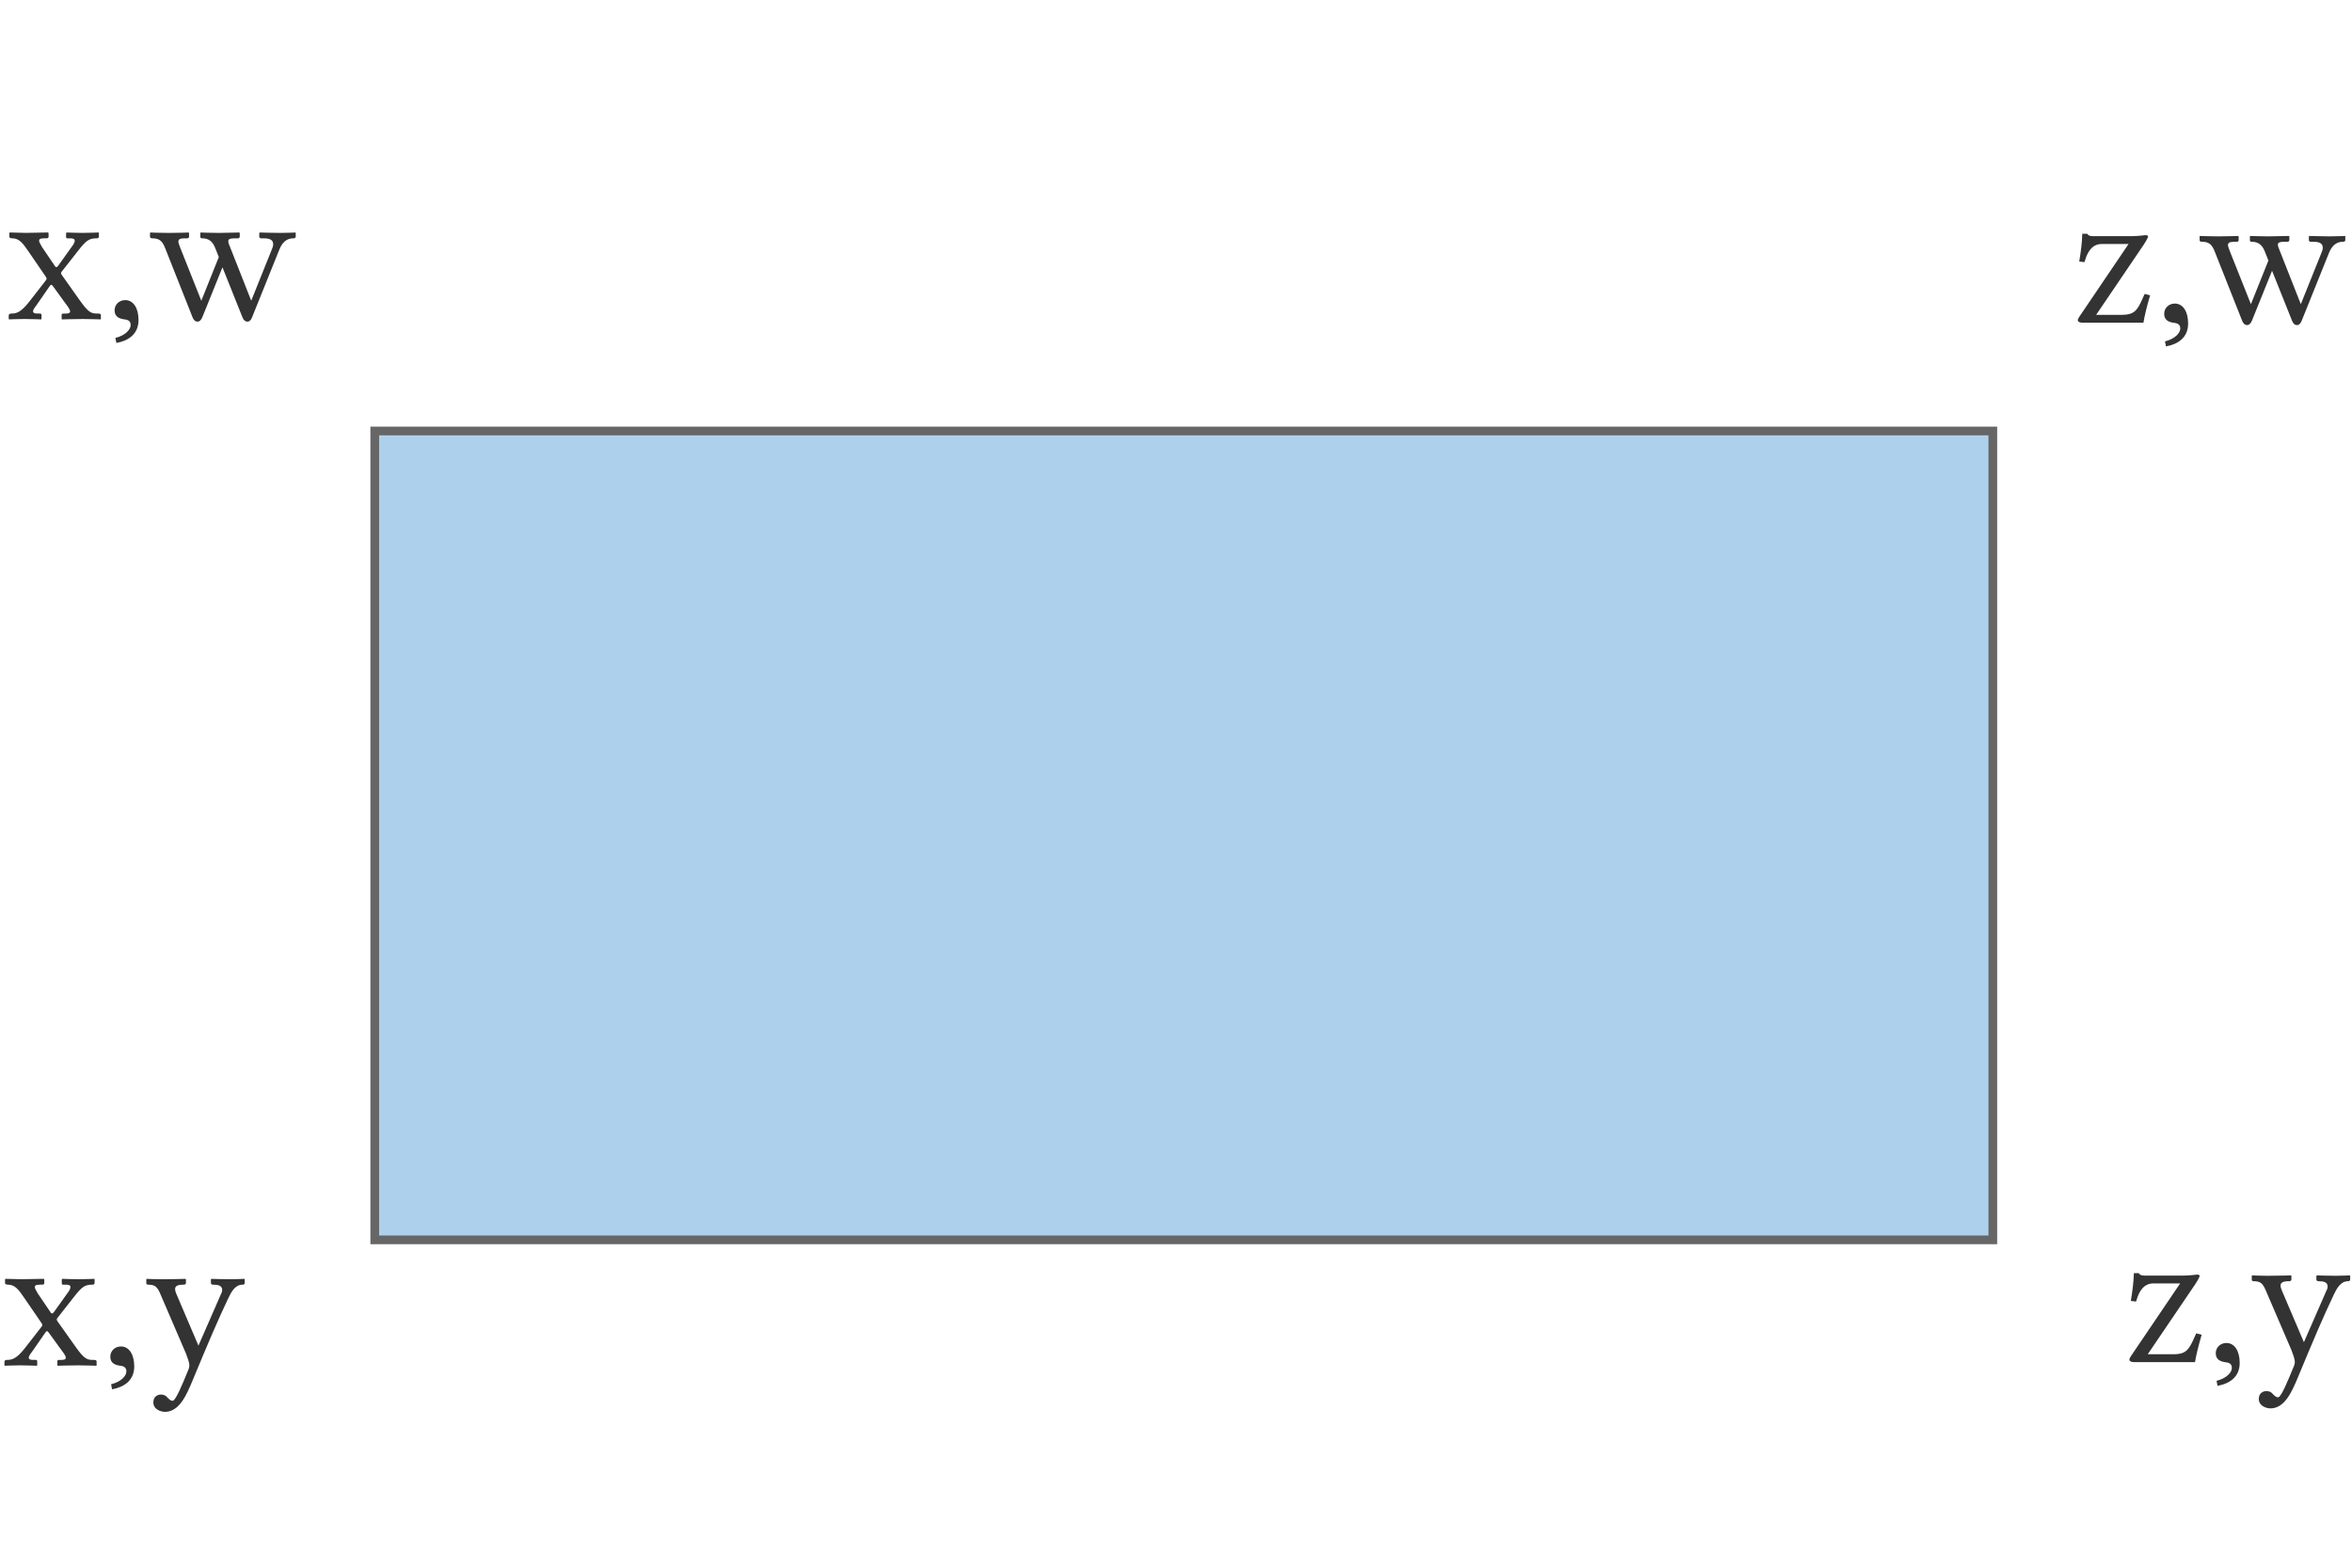
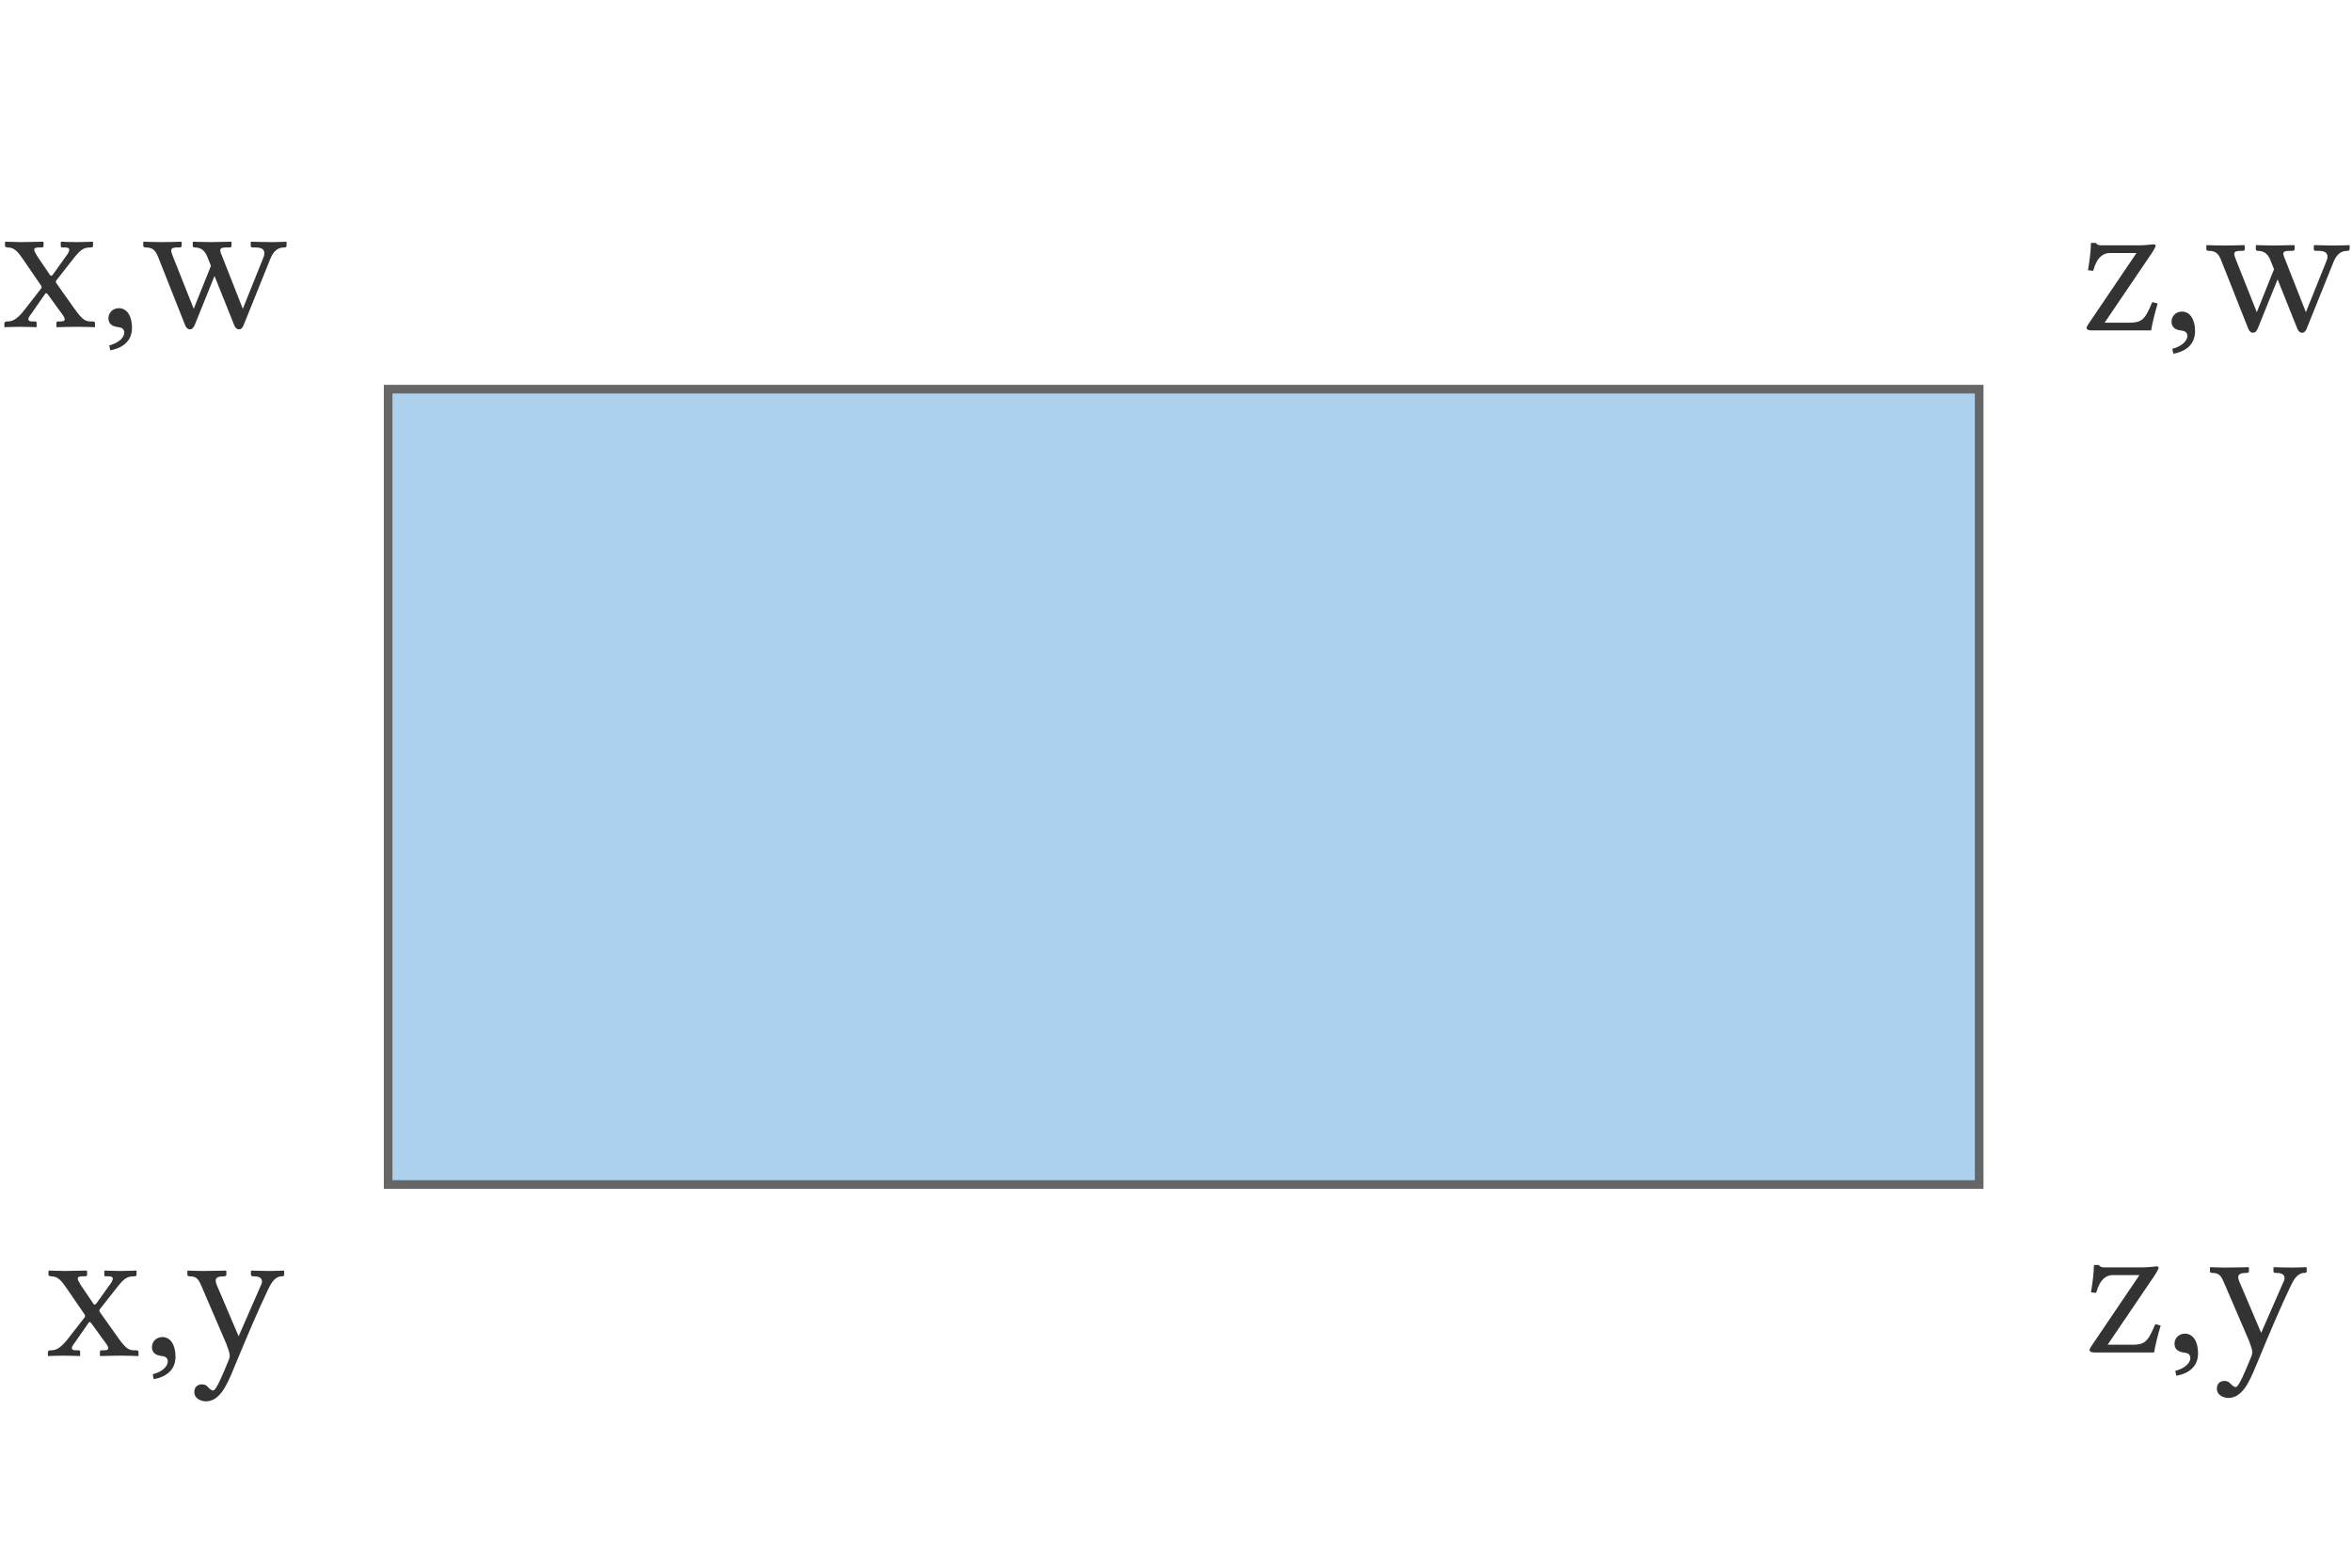
<svg xmlns="http://www.w3.org/2000/svg" height="200" stroke-opacity="1" viewBox="0 0 300 200" font-size="1" width="300" stroke="rgb(0,0,0)" version="1.1">
  <defs />
  <g stroke-linejoin="miter" stroke-opacity="1.0" fill-opacity="0.8" stroke="rgb(0,0,0)" fill-rule="evenodd" stroke-width="0.0" fill="rgb(0,0,0)" stroke-linecap="butt" stroke-miterlimit="10.0">
-     <path d="M 264.183,41.167 ZM 266.904,30.129 h 5.031 c 0.744,-0 1.643,-0.128 1.72 -0.128c 0.18,-0 0.334,0.051 0.334 0.154c 0,0.103 -0.128,0.411 -0.565 1.078l -6.058,8.933 h 3.311 c 1.514,-0 1.925,-0.565 2.541 -1.925l 0.334,-0.744 l 0.693,0.18 c -0.436,1.489 -0.719,2.695 -0.847 3.491h -7.778 c -0.385,-0 -0.59,-0.128 -0.59 -0.308c 0,-0.128 0.026,-0.205 0.231 -0.513l 6.238,-9.216 h -3.465 c -0.77,-0 -1.643,0.436 -2.156 2.31l -0.667,-0.077 c 0.205,-1.258 0.359,-2.387 0.385 -3.542h 0.642 c 0.051,0.154 0.282,0.308 0.667 0.308ZM 274.733,41.167 ZM 277.403,38.728 c 1.027,-0 1.694,1.001 1.694 2.541c 0,1.797 -1.284,2.644 -2.824 2.926l -0.128,-0.642 c 1.335,-0.334 1.951,-1.104 1.951 -1.643c 0,-0.59 -0.436,-0.693 -0.924 -0.744c -0.462,-0.077 -1.129,-0.282 -1.129 -1.129c 0,-0.719 0.565,-1.309 1.361 -1.309ZM 280.355,41.167 ZM 285.54,30.642 c 0,0.128 -0.103,0.205 -0.231 0.205h -0.385 c -0.565,-0 -0.744,0.154 -0.744 0.411c 0,0.18 0.103,0.411 0.231 0.77l 2.695,6.777 l 2.233,-5.57 l -0.462,-1.155 c -0.334,-0.873 -0.873,-1.232 -1.643 -1.232c -0.128,-0 -0.257,-0.051 -0.257 -0.18v -0.513 l 0.051,-0.051 c 0,-0 1.438,0.051 2.336 0.051l 2.567,-0.051 l 0.077,0.051 v 0.488 c 0,0.128 -0.128,0.205 -0.257 0.205h -0.462 c -0.513,-0 -0.744,0.103 -0.744 0.359c 0,0.205 0.103,0.462 0.257 0.821l 2.67,6.777 l 2.67,-6.649 c 0.077,-0.154 0.128,-0.359 0.128 -0.565c 0,-0.436 -0.282,-0.744 -1.155 -0.744h -0.385 c -0.128,-0 -0.231,-0.103 -0.231 -0.18v -0.513 l 0.077,-0.051 c 0,-0 1.694,0.051 2.644 0.051c 0.873,-0 1.9,-0.051 1.9 -0.051l 0.026,0.051 v 0.488 c 0,0.154 -0.154,0.205 -0.308 0.205c -0.642,-0 -1.309,0.282 -1.771 1.412l -3.491,8.677 c -0.154,0.385 -0.359,0.539 -0.59 0.539c -0.257,-0 -0.462,-0.154 -0.616 -0.513l -2.567,-6.418 l -2.567,6.366 c -0.18,0.411 -0.385,0.565 -0.616 0.565c -0.257,-0 -0.462,-0.154 -0.616 -0.513l -3.517,-8.882 c -0.385,-1.001 -0.847,-1.232 -1.617 -1.232c -0.128,-0 -0.308,-0.051 -0.308 -0.18v -0.513 l 0.051,-0.051 c 0,-0 1.206,0.051 2.336 0.051c 1.181,-0 2.541,-0.051 2.541 -0.051l 0.051,0.077 v 0.462 Z" />
+     <path d="M 265.319,42.15 ZM 267.994,31.296 h 4.947 c 0.732,-0 1.615,-0.126 1.691 -0.126c 0.177,-0 0.328,0.051 0.328 0.151c 0,0.101 -0.126,0.404 -0.555 1.06l -5.957,8.784 h 3.256 c 1.489,-0 1.893,-0.555 2.499 -1.893l 0.328,-0.732 l 0.681,0.177 c -0.429,1.464 -0.707,2.65 -0.833 3.433h -7.648 c -0.379,-0 -0.581,-0.126 -0.581 -0.303c 0,-0.126 0.025,-0.202 0.227 -0.505l 6.134,-9.062 h -3.408 c -0.757,-0 -1.615,0.429 -2.12 2.272l -0.656,-0.076 c 0.202,-1.237 0.353,-2.347 0.379 -3.483h 0.631 c 0.051,0.151 0.278,0.303 0.656 0.303ZM 275.693,42.15 ZM 278.318,39.752 c 1.01,-0 1.666,0.984 1.666 2.499c 0,1.767 -1.262,2.6 -2.776 2.877l -0.126,-0.631 c 1.312,-0.328 1.918,-1.085 1.918 -1.615c 0,-0.581 -0.429,-0.681 -0.909 -0.732c -0.454,-0.076 -1.111,-0.278 -1.111 -1.111c 0,-0.707 0.555,-1.287 1.338 -1.287ZM 281.221,42.15 ZM 286.319,31.801 c 0,0.126 -0.101,0.202 -0.227 0.202h -0.379 c -0.555,-0 -0.732,0.151 -0.732 0.404c 0,0.177 0.101,0.404 0.227 0.757l 2.65,6.664 l 2.196,-5.477 l -0.454,-1.136 c -0.328,-0.858 -0.858,-1.212 -1.615 -1.212c -0.126,-0 -0.252,-0.051 -0.252 -0.177v -0.505 l 0.051,-0.051 c 0,-0 1.413,0.051 2.297 0.051l 2.524,-0.051 l 0.076,0.051 v 0.48 c 0,0.126 -0.126,0.202 -0.252 0.202h -0.454 c -0.505,-0 -0.732,0.101 -0.732 0.353c 0,0.202 0.101,0.454 0.252 0.808l 2.625,6.664 l 2.625,-6.537 c 0.076,-0.151 0.126,-0.353 0.126 -0.555c 0,-0.429 -0.278,-0.732 -1.136 -0.732h -0.379 c -0.126,-0 -0.227,-0.101 -0.227 -0.177v -0.505 l 0.076,-0.051 c 0,-0 1.666,0.051 2.6 0.051c 0.858,-0 1.868,-0.051 1.868 -0.051l 0.025,0.051 v 0.48 c 0,0.151 -0.151,0.202 -0.303 0.202c -0.631,-0 -1.287,0.278 -1.742 1.388l -3.433,8.531 c -0.151,0.379 -0.353,0.53 -0.581 0.53c -0.252,-0 -0.454,-0.151 -0.606 -0.505l -2.524,-6.31 l -2.524,6.26 c -0.177,0.404 -0.379,0.555 -0.606 0.555c -0.252,-0 -0.454,-0.151 -0.606 -0.505l -3.458,-8.733 c -0.379,-0.984 -0.833,-1.212 -1.59 -1.212c -0.126,-0 -0.303,-0.051 -0.303 -0.177v -0.505 l 0.051,-0.051 c 0,-0 1.186,0.051 2.297 0.051c 1.161,-0 2.499,-0.051 2.499 -0.051l 0.051,0.076 v 0.454 Z" />
  </g>
  <g stroke-linejoin="miter" stroke-opacity="1.0" fill-opacity="0.8" stroke="rgb(0,0,0)" fill-rule="evenodd" stroke-width="0.0" fill="rgb(0,0,0)" stroke-linecap="butt" stroke-miterlimit="10.0">
-     <path d="M 270.762,173.773 ZM 273.483,162.735 h 5.031 c 0.744,-0 1.643,-0.128 1.72 -0.128c 0.18,-0 0.334,0.051 0.334 0.154c 0,0.103 -0.128,0.411 -0.565 1.078l -6.058,8.933 h 3.311 c 1.514,-0 1.925,-0.565 2.541 -1.925l 0.334,-0.744 l 0.693,0.18 c -0.436,1.489 -0.719,2.695 -0.847 3.491h -7.778 c -0.385,-0 -0.59,-0.128 -0.59 -0.308c 0,-0.128 0.026,-0.205 0.231 -0.513l 6.238,-9.216 h -3.465 c -0.77,-0 -1.643,0.436 -2.156 2.31l -0.667,-0.077 c 0.205,-1.258 0.359,-2.387 0.385 -3.542h 0.642 c 0.051,0.154 0.282,0.308 0.667 0.308ZM 281.312,173.773 ZM 283.982,171.334 c 1.027,-0 1.694,1.001 1.694 2.541c 0,1.797 -1.284,2.644 -2.824 2.926l -0.128,-0.642 c 1.335,-0.334 1.951,-1.104 1.951 -1.643c 0,-0.59 -0.436,-0.693 -0.924 -0.744c -0.462,-0.077 -1.129,-0.282 -1.129 -1.129c 0,-0.719 0.565,-1.309 1.361 -1.309ZM 286.934,173.773 ZM 292.273,163.248 c 0,0.128 -0.154,0.205 -0.282 0.205c -0.77,-0 -1.104,0.154 -1.104 0.565c 0,0.154 0.051,0.359 0.154 0.59l 2.824,6.623 l 2.849,-6.52 c 0.128,-0.231 0.18,-0.436 0.18 -0.59c 0,-0.539 -0.513,-0.667 -1.078 -0.667h -0.103 c -0.128,-0 -0.257,-0.103 -0.257 -0.18v -0.488 l 0.051,-0.077 c 0,-0 1.514,0.051 2.413 0.051c 0.719,-0 1.771,-0.051 1.771 -0.051l 0.077,0.051 v 0.488 c 0,0.128 -0.103,0.205 -0.282 0.205c -0.976,-0 -1.463,1.001 -1.823 1.746c -1.361,2.875 -2.49,5.519 -4.544 10.473c -0.77,1.848 -1.694,4.005 -3.517 4.005c -0.488,-0 -1.489,-0.282 -1.489 -1.206c 0,-0.77 0.565,-1.001 0.976 -1.001c 0.385,-0 0.642,0.154 0.796 0.359c 0.257,0.257 0.436,0.436 0.693 0.436c 0.385,-0 1.284,-2.208 1.925 -3.773c 0.154,-0.308 0.205,-0.565 0.205 -0.796c 0,-0.257 -0.231,-0.95 -0.436 -1.463l -3.234,-7.521 c -0.411,-0.976 -0.693,-1.258 -1.566 -1.258c -0.154,-0 -0.257,-0.077 -0.257 -0.18v -0.513 l 0.051,-0.051 c 0,-0 1.129,0.051 1.9 0.051c 1.206,-0 3.055,-0.051 3.055 -0.051l 0.051,0.077 v 0.462 Z" />
+     <path d="M 265.7,172.54 ZM 268.375,161.687 h 4.947 c 0.732,-0 1.615,-0.126 1.691 -0.126c 0.177,-0 0.328,0.051 0.328 0.151c 0,0.101 -0.126,0.404 -0.555 1.06l -5.957,8.784 h 3.256 c 1.489,-0 1.893,-0.555 2.499 -1.893l 0.328,-0.732 l 0.681,0.177 c -0.429,1.464 -0.707,2.65 -0.833 3.433h -7.648 c -0.379,-0 -0.581,-0.126 -0.581 -0.303c 0,-0.126 0.025,-0.202 0.227 -0.505l 6.134,-9.062 h -3.408 c -0.757,-0 -1.615,0.429 -2.12 2.272l -0.656,-0.076 c 0.202,-1.237 0.353,-2.347 0.379 -3.483h 0.631 c 0.051,0.151 0.278,0.303 0.656 0.303ZM 276.074,172.54 ZM 278.699,170.142 c 1.01,-0 1.666,0.984 1.666 2.499c 0,1.767 -1.262,2.6 -2.776 2.877l -0.126,-0.631 c 1.312,-0.328 1.918,-1.085 1.918 -1.615c 0,-0.581 -0.429,-0.681 -0.909 -0.732c -0.454,-0.076 -1.111,-0.278 -1.111 -1.111c 0,-0.707 0.555,-1.287 1.338 -1.287ZM 281.602,172.54 ZM 286.852,162.191 c 0,0.126 -0.151,0.202 -0.278 0.202c -0.757,-0 -1.085,0.151 -1.085 0.555c 0,0.151 0.051,0.353 0.151 0.581l 2.776,6.512 l 2.802,-6.411 c 0.126,-0.227 0.177,-0.429 0.177 -0.581c 0,-0.53 -0.505,-0.656 -1.06 -0.656h -0.101 c -0.126,-0 -0.252,-0.101 -0.252 -0.177v -0.48 l 0.051,-0.076 c 0,-0 1.489,0.051 2.373 0.051c 0.707,-0 1.742,-0.051 1.742 -0.051l 0.076,0.051 v 0.48 c 0,0.126 -0.101,0.202 -0.278 0.202c -0.959,-0 -1.439,0.984 -1.792 1.716c -1.338,2.827 -2.448,5.427 -4.468 10.298c -0.757,1.817 -1.666,3.938 -3.458 3.938c -0.48,-0 -1.464,-0.278 -1.464 -1.186c 0,-0.757 0.555,-0.984 0.959 -0.984c 0.379,-0 0.631,0.151 0.782 0.353c 0.252,0.252 0.429,0.429 0.681 0.429c 0.379,-0 1.262,-2.171 1.893 -3.71c 0.151,-0.303 0.202,-0.555 0.202 -0.782c 0,-0.252 -0.227,-0.934 -0.429 -1.439l -3.18,-7.396 c -0.404,-0.959 -0.681,-1.237 -1.54 -1.237c -0.151,-0 -0.252,-0.076 -0.252 -0.177v -0.505 l 0.051,-0.051 c 0,-0 1.111,0.051 1.868 0.051c 1.186,-0 3.004,-0.051 3.004 -0.051l 0.051,0.076 v 0.454 Z" />
  </g>
  <g stroke-linejoin="miter" stroke-opacity="1.0" fill-opacity="0.8" stroke="rgb(0,0,0)" fill-rule="evenodd" stroke-width="0.0" fill="rgb(0,0,0)" stroke-linecap="butt" stroke-miterlimit="10.0">
-     <path d="M 0.547,40.725 ZM 5.604,30.406 c -0.513,-0 -0.616,0.128 -0.616 0.308c 0,0.128 0.103,0.359 0.385 0.821l 1.566,2.31 c 0.077,0.154 0.154,0.231 0.257 0.231c 0.077,-0 0.128,-0.051 0.231 -0.18l 1.669,-2.336 c 0.282,-0.359 0.436,-0.642 0.436 -0.847c 0,-0.205 -0.18,-0.308 -0.539 -0.308h -0.411 c -0.077,-0 -0.154,-0.051 -0.154 -0.18v -0.488 l 0.077,-0.077 c 0,-0 1.206,0.051 2.002 0.051c 0.821,-0 2.079,-0.051 2.079 -0.051l 0.026,0.051 v 0.488 c 0,0.18 -0.154,0.205 -0.308 0.205c -0.95,-0 -1.335,0.308 -2.285 1.514l -2.156,2.747 c -0.051,0.077 -0.077,0.128 -0.077 0.18c 0,0.051 0.026,0.128 0.077 0.205l 2.31,3.26 c 1.181,1.669 1.514,1.694 2.336 1.694c 0.257,-0 0.359,0.051 0.359 0.205v 0.488 l -0.026,0.051 c 0,-0 -1.386,-0.051 -2.259 -0.051c -1.052,-0 -2.67,0.051 -2.67 0.051l -0.051,-0.051 v -0.488 c 0,-0.128 0.051,-0.205 0.18 -0.205h 0.308 c 0.411,-0 0.59,-0.077 0.59 -0.282c 0,-0.231 -0.282,-0.616 -0.693 -1.155l -1.489,-2.054 c -0.103,-0.128 -0.154,-0.18 -0.231 -0.18c -0.051,-0 -0.128,0.077 -0.231 0.231l -1.617,2.336 c -0.385,0.513 -0.462,0.642 -0.462 0.821c 0,0.18 0.154,0.282 0.539 0.282h 0.359 c 0.128,-0 0.18,0.077 0.18 0.205v 0.488 l -0.051,0.051 c 0,-0 -1.335,-0.051 -2.156 -0.051c -0.744,-0 -1.925,0.051 -1.925 0.051l -0.051,-0.051 v -0.436 c 0,-0.154 0.103,-0.257 0.334 -0.257c 0.616,-0 1.206,-0.128 2.285 -1.514l 2.156,-2.772 c 0.026,-0.051 0.051,-0.103 0.051 -0.18c 0,-0.077 -0.026,-0.128 -0.077 -0.205l -2.233,-3.26 c -0.719,-1.052 -1.181,-1.669 -2.079 -1.669c -0.18,-0 -0.359,-0.077 -0.359 -0.18v -0.488 l 0.051,-0.077 l 2.028,0.051 l 2.849,-0.051 l 0.077,0.077 v 0.462 c 0,0.128 -0.103,0.205 -0.205 0.205h -0.385 ZM 13.305,40.725 ZM 15.974,38.287 c 1.027,-0 1.694,1.001 1.694 2.541c 0,1.797 -1.284,2.644 -2.824 2.926l -0.128,-0.642 c 1.335,-0.334 1.951,-1.104 1.951 -1.643c 0,-0.59 -0.436,-0.693 -0.924 -0.744c -0.462,-0.077 -1.129,-0.282 -1.129 -1.129c 0,-0.719 0.565,-1.309 1.361 -1.309ZM 18.927,40.725 ZM 24.112,30.201 c 0,0.128 -0.103,0.205 -0.231 0.205h -0.385 c -0.565,-0 -0.744,0.154 -0.744 0.411c 0,0.18 0.103,0.411 0.231 0.77l 2.695,6.777 l 2.233,-5.57 l -0.462,-1.155 c -0.334,-0.873 -0.873,-1.232 -1.643 -1.232c -0.128,-0 -0.257,-0.051 -0.257 -0.18v -0.513 l 0.051,-0.051 c 0,-0 1.438,0.051 2.336 0.051l 2.567,-0.051 l 0.077,0.051 v 0.488 c 0,0.128 -0.128,0.205 -0.257 0.205h -0.462 c -0.513,-0 -0.744,0.103 -0.744 0.359c 0,0.205 0.103,0.462 0.257 0.821l 2.67,6.777 l 2.67,-6.649 c 0.077,-0.154 0.128,-0.359 0.128 -0.565c 0,-0.436 -0.282,-0.744 -1.155 -0.744h -0.385 c -0.128,-0 -0.231,-0.103 -0.231 -0.18v -0.513 l 0.077,-0.051 c 0,-0 1.694,0.051 2.644 0.051c 0.873,-0 1.9,-0.051 1.9 -0.051l 0.026,0.051 v 0.488 c 0,0.154 -0.154,0.205 -0.308 0.205c -0.642,-0 -1.309,0.282 -1.771 1.412l -3.491,8.677 c -0.154,0.385 -0.359,0.539 -0.59 0.539c -0.257,-0 -0.462,-0.154 -0.616 -0.513l -2.567,-6.418 l -2.567,6.366 c -0.18,0.411 -0.385,0.565 -0.616 0.565c -0.257,-0 -0.462,-0.154 -0.616 -0.513l -3.517,-8.882 c -0.385,-1.001 -0.847,-1.232 -1.617 -1.232c -0.128,-0 -0.308,-0.051 -0.308 -0.18v -0.513 l 0.051,-0.051 c 0,-0 1.206,0.051 2.336 0.051c 1.181,-0 2.541,-0.051 2.541 -0.051l 0.051,0.077 v 0.462 Z" />
+     <path d="M -0,41.716 ZM 4.973,31.569 c -0.505,-0 -0.606,0.126 -0.606 0.303c 0,0.126 0.101,0.353 0.379 0.808l 1.54,2.272 c 0.076,0.151 0.151,0.227 0.252 0.227c 0.076,-0 0.126,-0.051 0.227 -0.177l 1.641,-2.297 c 0.278,-0.353 0.429,-0.631 0.429 -0.833c 0,-0.202 -0.177,-0.303 -0.53 -0.303h -0.404 c -0.076,-0 -0.151,-0.051 -0.151 -0.177v -0.48 l 0.076,-0.076 c 0,-0 1.186,0.051 1.969 0.051c 0.808,-0 2.045,-0.051 2.045 -0.051l 0.025,0.051 v 0.48 c 0,0.177 -0.151,0.202 -0.303 0.202c -0.934,-0 -1.312,0.303 -2.247 1.489l -2.12,2.701 c -0.051,0.076 -0.076,0.126 -0.076 0.177c 0,0.051 0.025,0.126 0.076 0.202l 2.272,3.206 c 1.161,1.641 1.489,1.666 2.297 1.666c 0.252,-0 0.353,0.051 0.353 0.202v 0.48 l -0.025,0.051 c 0,-0 -1.363,-0.051 -2.221 -0.051c -1.035,-0 -2.625,0.051 -2.625 0.051l -0.051,-0.051 v -0.48 c 0,-0.126 0.051,-0.202 0.177 -0.202h 0.303 c 0.404,-0 0.581,-0.076 0.581 -0.278c 0,-0.227 -0.278,-0.606 -0.681 -1.136l -1.464,-2.019 c -0.101,-0.126 -0.151,-0.177 -0.227 -0.177c -0.051,-0 -0.126,0.076 -0.227 0.227l -1.59,2.297 c -0.379,0.505 -0.454,0.631 -0.454 0.808c 0,0.177 0.151,0.278 0.53 0.278h 0.353 c 0.126,-0 0.177,0.076 0.177 0.202v 0.48 l -0.051,0.051 c 0,-0 -1.312,-0.051 -2.12 -0.051c -0.732,-0 -1.893,0.051 -1.893 0.051l -0.051,-0.051 v -0.429 c 0,-0.151 0.101,-0.252 0.328 -0.252c 0.606,-0 1.186,-0.126 2.247 -1.489l 2.12,-2.726 c 0.025,-0.051 0.051,-0.101 0.051 -0.177c 0,-0.076 -0.025,-0.126 -0.076 -0.202l -2.196,-3.206 c -0.707,-1.035 -1.161,-1.641 -2.045 -1.641c -0.177,-0 -0.353,-0.076 -0.353 -0.177v -0.48 l 0.051,-0.076 l 1.994,0.051 l 2.802,-0.051 l 0.076,0.076 v 0.454 c 0,0.126 -0.101,0.202 -0.202 0.202h -0.379 ZM 12.545,41.716 ZM 15.17,39.318 c 1.01,-0 1.666,0.984 1.666 2.499c 0,1.767 -1.262,2.6 -2.776 2.877l -0.126,-0.631 c 1.312,-0.328 1.918,-1.085 1.918 -1.615c 0,-0.581 -0.429,-0.681 -0.909 -0.732c -0.454,-0.076 -1.111,-0.278 -1.111 -1.111c 0,-0.707 0.555,-1.287 1.338 -1.287ZM 18.073,41.716 ZM 23.171,31.367 c 0,0.126 -0.101,0.202 -0.227 0.202h -0.379 c -0.555,-0 -0.732,0.151 -0.732 0.404c 0,0.177 0.101,0.404 0.227 0.757l 2.65,6.664 l 2.196,-5.477 l -0.454,-1.136 c -0.328,-0.858 -0.858,-1.212 -1.615 -1.212c -0.126,-0 -0.252,-0.051 -0.252 -0.177v -0.505 l 0.051,-0.051 c 0,-0 1.413,0.051 2.297 0.051l 2.524,-0.051 l 0.076,0.051 v 0.48 c 0,0.126 -0.126,0.202 -0.252 0.202h -0.454 c -0.505,-0 -0.732,0.101 -0.732 0.353c 0,0.202 0.101,0.454 0.252 0.808l 2.625,6.664 l 2.625,-6.537 c 0.076,-0.151 0.126,-0.353 0.126 -0.555c 0,-0.429 -0.278,-0.732 -1.136 -0.732h -0.379 c -0.126,-0 -0.227,-0.101 -0.227 -0.177v -0.505 l 0.076,-0.051 c 0,-0 1.666,0.051 2.6 0.051c 0.858,-0 1.868,-0.051 1.868 -0.051l 0.025,0.051 v 0.48 c 0,0.151 -0.151,0.202 -0.303 0.202c -0.631,-0 -1.287,0.278 -1.742 1.388l -3.433,8.531 c -0.151,0.379 -0.353,0.53 -0.581 0.53c -0.252,-0 -0.454,-0.151 -0.606 -0.505l -2.524,-6.31 l -2.524,6.26 c -0.177,0.404 -0.379,0.555 -0.606 0.555c -0.252,-0 -0.454,-0.151 -0.606 -0.505l -3.458,-8.733 c -0.379,-0.984 -0.833,-1.212 -1.59 -1.212c -0.126,-0 -0.303,-0.051 -0.303 -0.177v -0.505 l 0.051,-0.051 c 0,-0 1.186,0.051 2.297 0.051c 1.161,-0 2.499,-0.051 2.499 -0.051l 0.051,0.076 v 0.454 Z" />
  </g>
  <g stroke-linejoin="miter" stroke-opacity="1.0" fill-opacity="0.8" stroke="rgb(0,0,0)" fill-rule="evenodd" stroke-width="0.0" fill="rgb(0,0,0)" stroke-linecap="butt" stroke-miterlimit="10.0">
-     <path d="M -0,174.214 ZM 5.057,163.895 c -0.513,-0 -0.616,0.128 -0.616 0.308c 0,0.128 0.103,0.359 0.385 0.821l 1.566,2.31 c 0.077,0.154 0.154,0.231 0.257 0.231c 0.077,-0 0.128,-0.051 0.231 -0.18l 1.669,-2.336 c 0.282,-0.359 0.436,-0.642 0.436 -0.847c 0,-0.205 -0.18,-0.308 -0.539 -0.308h -0.411 c -0.077,-0 -0.154,-0.051 -0.154 -0.18v -0.488 l 0.077,-0.077 c 0,-0 1.206,0.051 2.002 0.051c 0.821,-0 2.079,-0.051 2.079 -0.051l 0.026,0.051 v 0.488 c 0,0.18 -0.154,0.205 -0.308 0.205c -0.95,-0 -1.335,0.308 -2.285 1.514l -2.156,2.747 c -0.051,0.077 -0.077,0.128 -0.077 0.18c 0,0.051 0.026,0.128 0.077 0.205l 2.31,3.26 c 1.181,1.669 1.514,1.694 2.336 1.694c 0.257,-0 0.359,0.051 0.359 0.205v 0.488 l -0.026,0.051 c 0,-0 -1.386,-0.051 -2.259 -0.051c -1.052,-0 -2.67,0.051 -2.67 0.051l -0.051,-0.051 v -0.488 c 0,-0.128 0.051,-0.205 0.18 -0.205h 0.308 c 0.411,-0 0.59,-0.077 0.59 -0.282c 0,-0.231 -0.282,-0.616 -0.693 -1.155l -1.489,-2.054 c -0.103,-0.128 -0.154,-0.18 -0.231 -0.18c -0.051,-0 -0.128,0.077 -0.231 0.231l -1.617,2.336 c -0.385,0.513 -0.462,0.642 -0.462 0.821c 0,0.18 0.154,0.282 0.539 0.282h 0.359 c 0.128,-0 0.18,0.077 0.18 0.205v 0.488 l -0.051,0.051 c 0,-0 -1.335,-0.051 -2.156 -0.051c -0.744,-0 -1.925,0.051 -1.925 0.051l -0.051,-0.051 v -0.436 c 0,-0.154 0.103,-0.257 0.334 -0.257c 0.616,-0 1.206,-0.128 2.285 -1.514l 2.156,-2.772 c 0.026,-0.051 0.051,-0.103 0.051 -0.18c 0,-0.077 -0.026,-0.128 -0.077 -0.205l -2.233,-3.26 c -0.719,-1.052 -1.181,-1.669 -2.079 -1.669c -0.18,-0 -0.359,-0.077 -0.359 -0.18v -0.488 l 0.051,-0.077 l 2.028,0.051 l 2.849,-0.051 l 0.077,0.077 v 0.462 c 0,0.128 -0.103,0.205 -0.205 0.205h -0.385 ZM 12.758,174.214 ZM 15.428,171.776 c 1.027,-0 1.694,1.001 1.694 2.541c 0,1.797 -1.284,2.644 -2.824 2.926l -0.128,-0.642 c 1.335,-0.334 1.951,-1.104 1.951 -1.643c 0,-0.59 -0.436,-0.693 -0.924 -0.744c -0.462,-0.077 -1.129,-0.282 -1.129 -1.129c 0,-0.719 0.565,-1.309 1.361 -1.309ZM 18.38,174.214 ZM 23.719,163.69 c 0,0.128 -0.154,0.205 -0.282 0.205c -0.77,-0 -1.104,0.154 -1.104 0.565c 0,0.154 0.051,0.359 0.154 0.59l 2.824,6.623 l 2.849,-6.52 c 0.128,-0.231 0.18,-0.436 0.18 -0.59c 0,-0.539 -0.513,-0.667 -1.078 -0.667h -0.103 c -0.128,-0 -0.257,-0.103 -0.257 -0.18v -0.488 l 0.051,-0.077 c 0,-0 1.514,0.051 2.413 0.051c 0.719,-0 1.771,-0.051 1.771 -0.051l 0.077,0.051 v 0.488 c 0,0.128 -0.103,0.205 -0.282 0.205c -0.976,-0 -1.463,1.001 -1.823 1.746c -1.361,2.875 -2.49,5.519 -4.544 10.473c -0.77,1.848 -1.694,4.005 -3.517 4.005c -0.488,-0 -1.489,-0.282 -1.489 -1.206c 0,-0.77 0.565,-1.001 0.976 -1.001c 0.385,-0 0.642,0.154 0.796 0.359c 0.257,0.257 0.436,0.436 0.693 0.436c 0.385,-0 1.284,-2.208 1.925 -3.773c 0.154,-0.308 0.205,-0.565 0.205 -0.796c 0,-0.257 -0.231,-0.95 -0.436 -1.463l -3.234,-7.521 c -0.411,-0.976 -0.693,-1.258 -1.566 -1.258c -0.154,-0 -0.257,-0.077 -0.257 -0.18v -0.513 l 0.051,-0.051 c 0,-0 1.129,0.051 1.9 0.051c 1.206,-0 3.055,-0.051 3.055 -0.051l 0.051,0.077 v 0.462 Z" />
+     <path d="M 5.551,172.974 ZM 10.523,162.827 c -0.505,-0 -0.606,0.126 -0.606 0.303c 0,0.126 0.101,0.353 0.379 0.808l 1.54,2.272 c 0.076,0.151 0.151,0.227 0.252 0.227c 0.076,-0 0.126,-0.051 0.227 -0.177l 1.641,-2.297 c 0.278,-0.353 0.429,-0.631 0.429 -0.833c 0,-0.202 -0.177,-0.303 -0.53 -0.303h -0.404 c -0.076,-0 -0.151,-0.051 -0.151 -0.177v -0.48 l 0.076,-0.076 c 0,-0 1.186,0.051 1.969 0.051c 0.808,-0 2.045,-0.051 2.045 -0.051l 0.025,0.051 v 0.48 c 0,0.177 -0.151,0.202 -0.303 0.202c -0.934,-0 -1.312,0.303 -2.247 1.489l -2.12,2.701 c -0.051,0.076 -0.076,0.126 -0.076 0.177c 0,0.051 0.025,0.126 0.076 0.202l 2.272,3.206 c 1.161,1.641 1.489,1.666 2.297 1.666c 0.252,-0 0.353,0.051 0.353 0.202v 0.48 l -0.025,0.051 c 0,-0 -1.363,-0.051 -2.221 -0.051c -1.035,-0 -2.625,0.051 -2.625 0.051l -0.051,-0.051 v -0.48 c 0,-0.126 0.051,-0.202 0.177 -0.202h 0.303 c 0.404,-0 0.581,-0.076 0.581 -0.278c 0,-0.227 -0.278,-0.606 -0.681 -1.136l -1.464,-2.019 c -0.101,-0.126 -0.151,-0.177 -0.227 -0.177c -0.051,-0 -0.126,0.076 -0.227 0.227l -1.59,2.297 c -0.379,0.505 -0.454,0.631 -0.454 0.808c 0,0.177 0.151,0.278 0.53 0.278h 0.353 c 0.126,-0 0.177,0.076 0.177 0.202v 0.48 l -0.051,0.051 c 0,-0 -1.312,-0.051 -2.12 -0.051c -0.732,-0 -1.893,0.051 -1.893 0.051l -0.051,-0.051 v -0.429 c 0,-0.151 0.101,-0.252 0.328 -0.252c 0.606,-0 1.186,-0.126 2.247 -1.489l 2.12,-2.726 c 0.025,-0.051 0.051,-0.101 0.051 -0.177c 0,-0.076 -0.025,-0.126 -0.076 -0.202l -2.196,-3.206 c -0.707,-1.035 -1.161,-1.641 -2.045 -1.641c -0.177,-0 -0.353,-0.076 -0.353 -0.177v -0.48 l 0.051,-0.076 l 1.994,0.051 l 2.802,-0.051 l 0.076,0.076 v 0.454 c 0,0.126 -0.101,0.202 -0.202 0.202h -0.379 ZM 18.095,172.974 ZM 20.72,170.577 c 1.01,-0 1.666,0.984 1.666 2.499c 0,1.767 -1.262,2.6 -2.776 2.877l -0.126,-0.631 c 1.312,-0.328 1.918,-1.085 1.918 -1.615c 0,-0.581 -0.429,-0.681 -0.909 -0.732c -0.454,-0.076 -1.111,-0.278 -1.111 -1.111c 0,-0.707 0.555,-1.287 1.338 -1.287ZM 23.623,172.974 ZM 28.873,162.626 c 0,0.126 -0.151,0.202 -0.278 0.202c -0.757,-0 -1.085,0.151 -1.085 0.555c 0,0.151 0.051,0.353 0.151 0.581l 2.776,6.512 l 2.802,-6.411 c 0.126,-0.227 0.177,-0.429 0.177 -0.581c 0,-0.53 -0.505,-0.656 -1.06 -0.656h -0.101 c -0.126,-0 -0.252,-0.101 -0.252 -0.177v -0.48 l 0.051,-0.076 c 0,-0 1.489,0.051 2.373 0.051c 0.707,-0 1.742,-0.051 1.742 -0.051l 0.076,0.051 v 0.48 c 0,0.126 -0.101,0.202 -0.278 0.202c -0.959,-0 -1.439,0.984 -1.792 1.716c -1.338,2.827 -2.448,5.427 -4.468 10.298c -0.757,1.817 -1.666,3.938 -3.458 3.938c -0.48,-0 -1.464,-0.278 -1.464 -1.186c 0,-0.757 0.555,-0.984 0.959 -0.984c 0.379,-0 0.631,0.151 0.782 0.353c 0.252,0.252 0.429,0.429 0.681 0.429c 0.379,-0 1.262,-2.171 1.893 -3.71c 0.151,-0.303 0.202,-0.555 0.202 -0.782c 0,-0.252 -0.227,-0.934 -0.429 -1.439l -3.18,-7.396 c -0.404,-0.959 -0.681,-1.237 -1.54 -1.237c -0.151,-0 -0.252,-0.076 -0.252 -0.177v -0.505 l 0.051,-0.051 c 0,-0 1.111,0.051 1.868 0.051c 1.186,-0 3.004,-0.051 3.004 -0.051l 0.051,0.076 v 0.454 Z" />
  </g>
-   <g stroke-linejoin="miter" stroke-opacity="1.0" fill-opacity="0.5" stroke="rgb(102,102,102)" stroke-width="1.111" fill="rgb(93,165,218)" stroke-linecap="butt" stroke-miterlimit="10.0">
-     <path d="M 254.187,158.176 l -0,-103.193 h -206.387 l -0,103.193 Z" />
+   <g stroke-linejoin="miter" stroke-opacity="1.0" fill-opacity="0.5" stroke="rgb(102,102,102)" stroke-width="1.101" fill="rgb(93,165,218)" stroke-linecap="butt" stroke-miterlimit="10.0">
+     <path d="M 252.446,151.116 l -0,-101.469 h -202.938 l -0,101.469 Z" />
  </g>
</svg>
